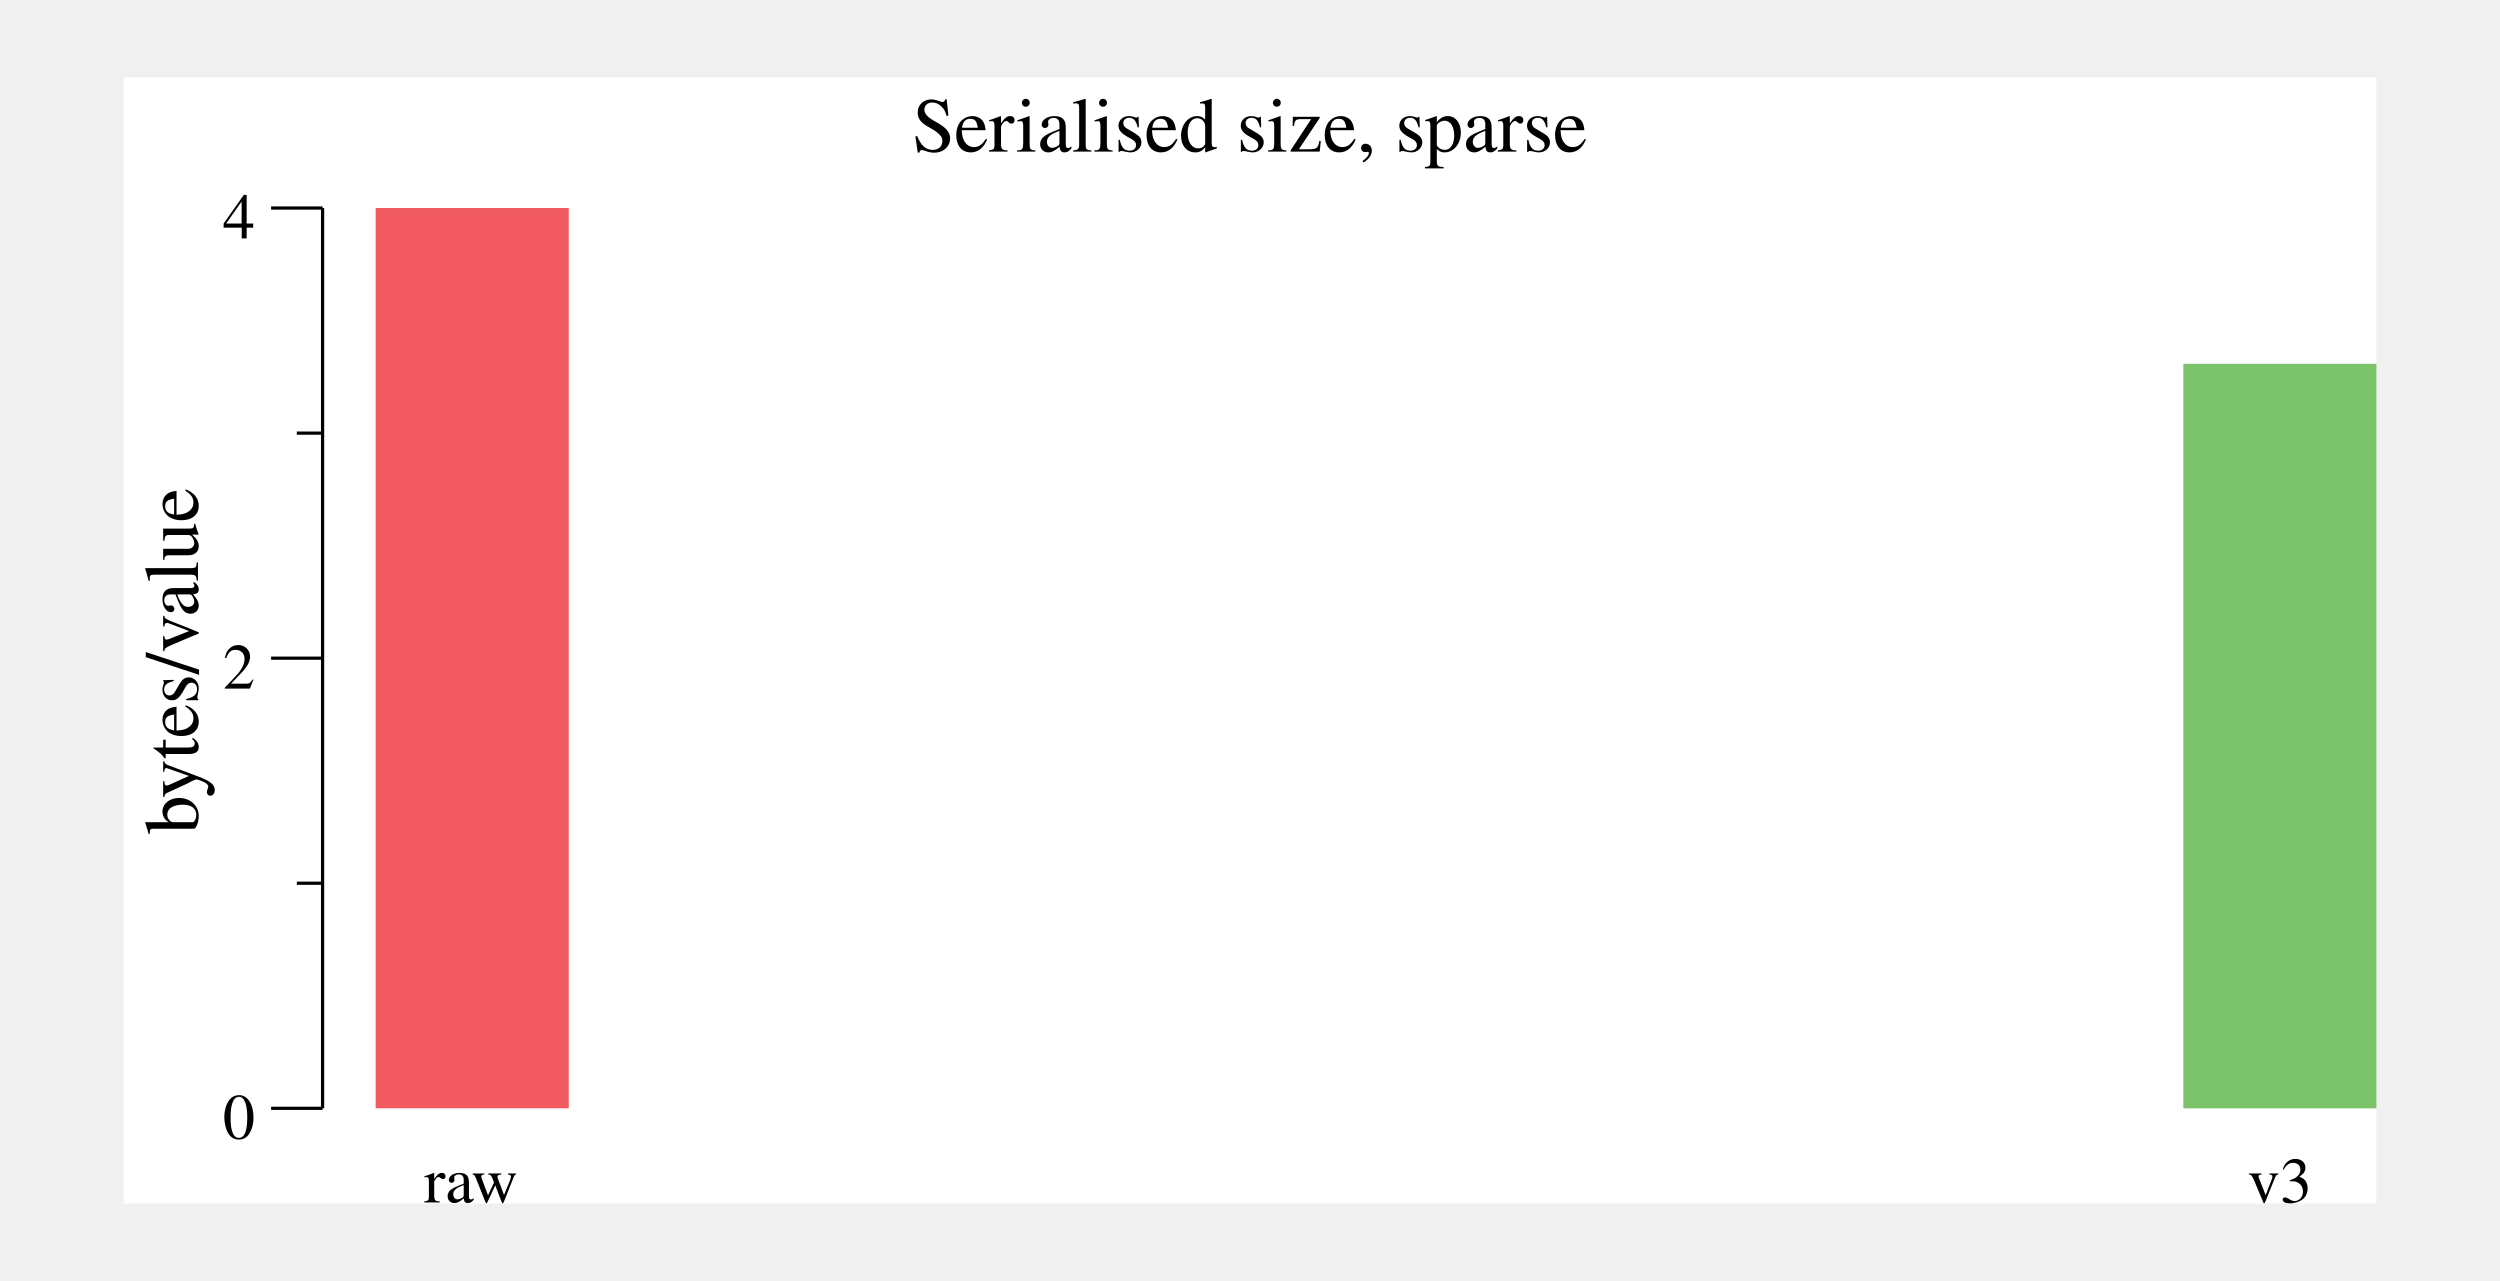
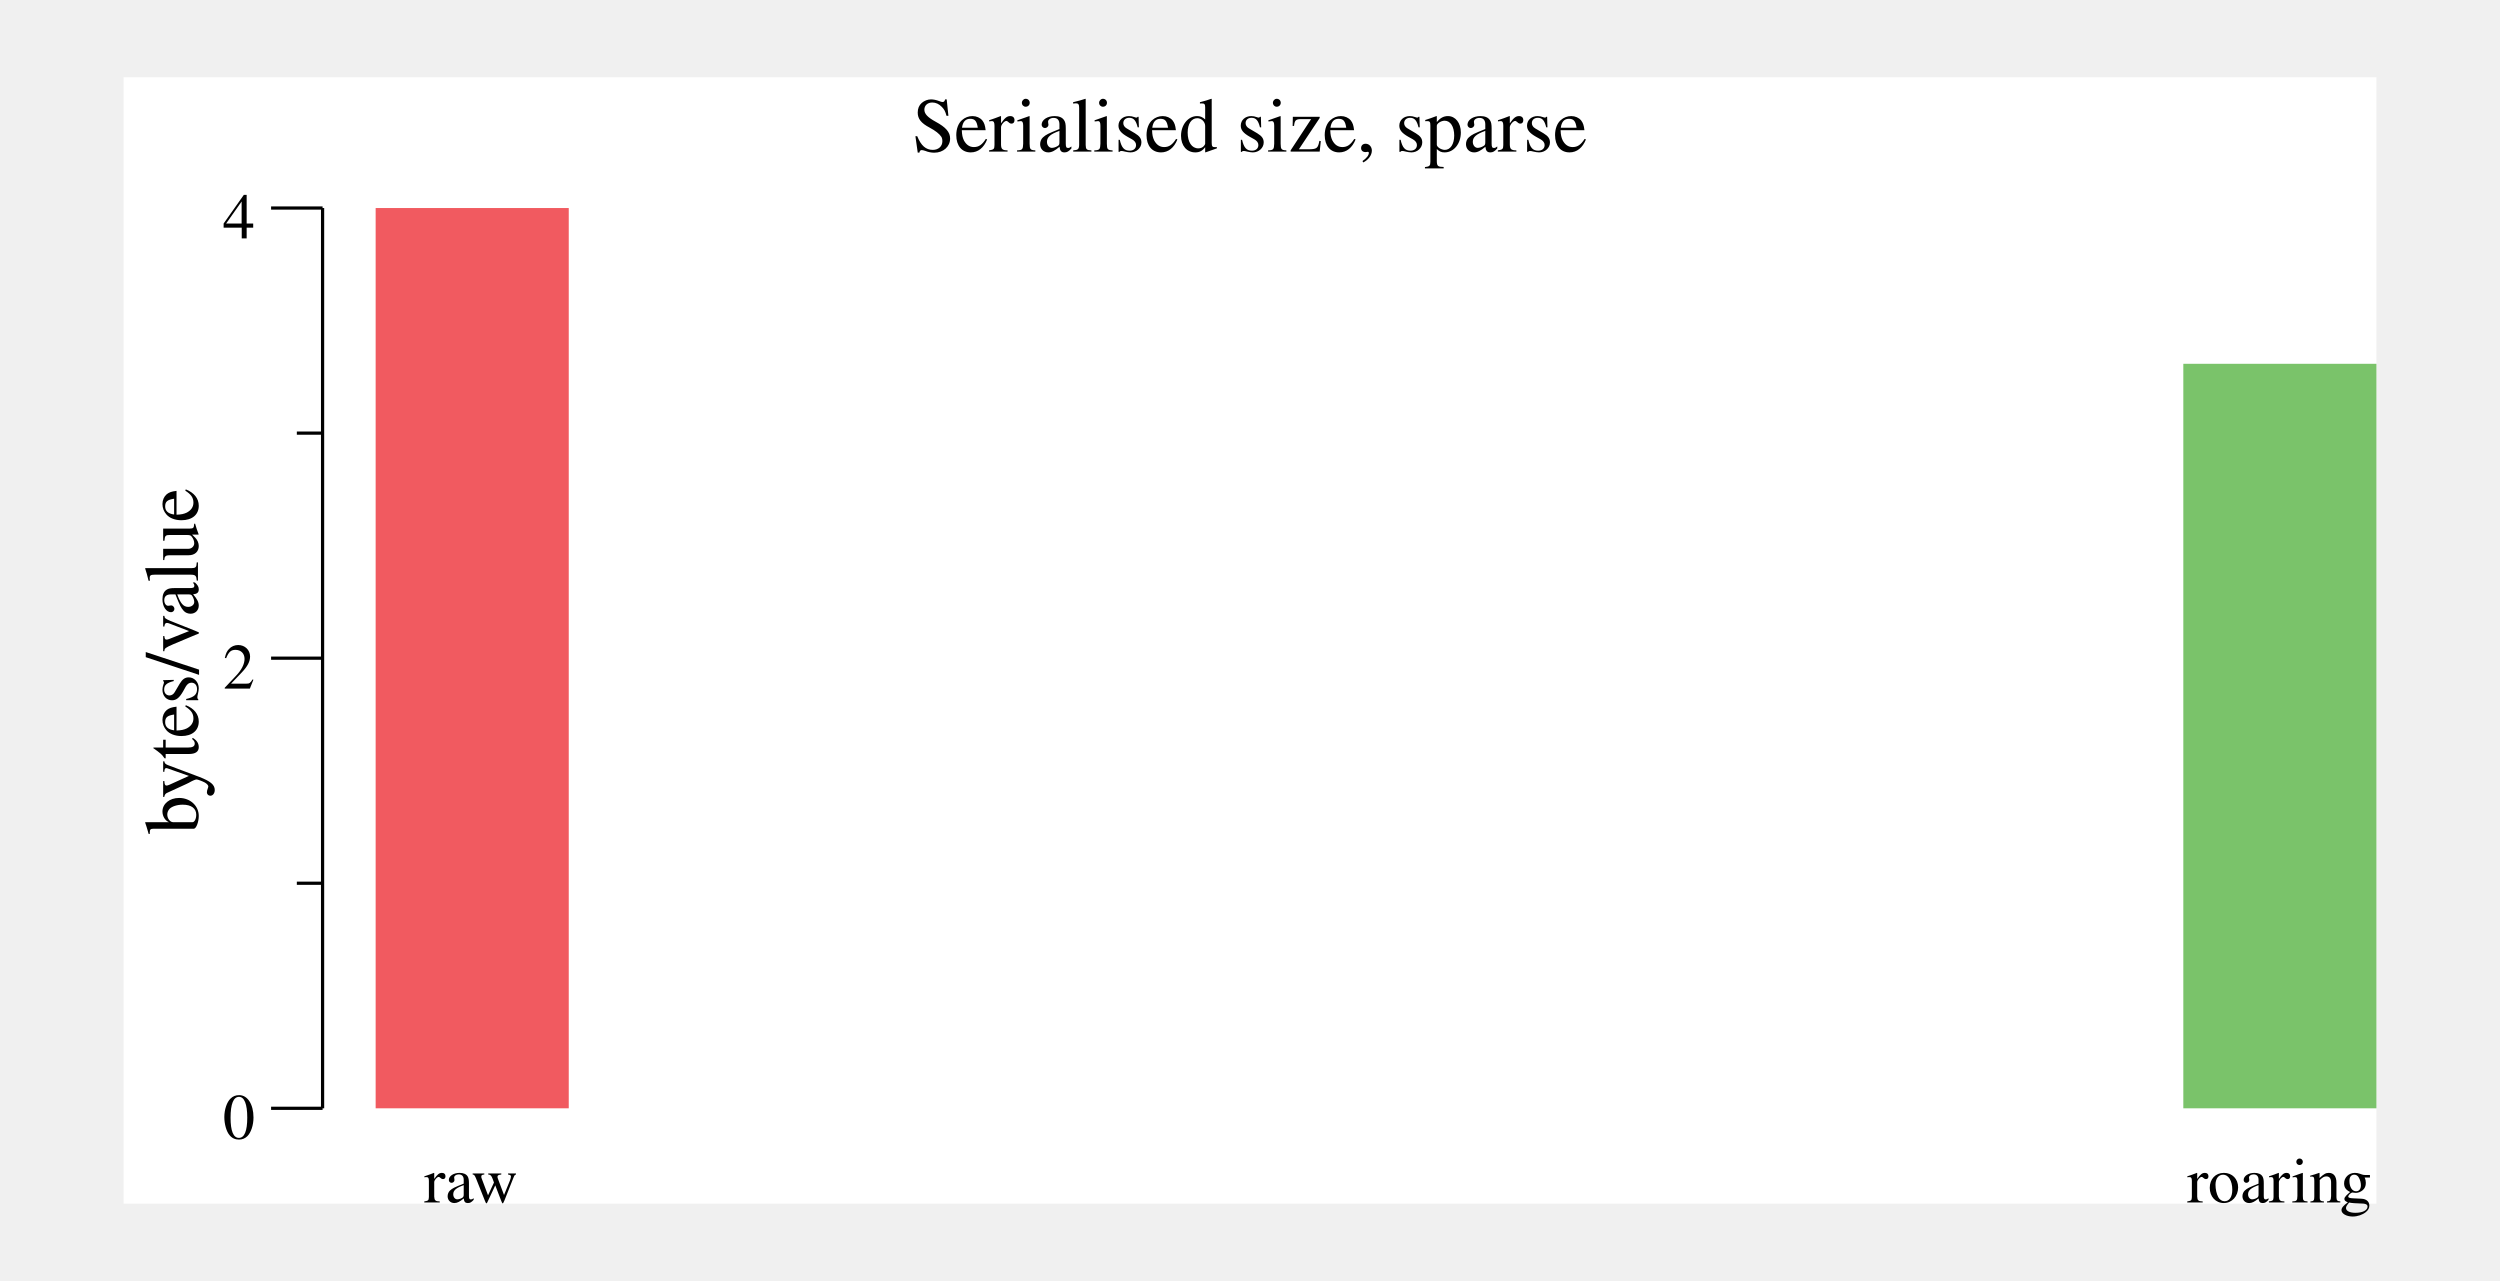
<svg xmlns="http://www.w3.org/2000/svg" width="388.4pt" height="199pt" viewBox="0 0 388.4 199">
  <g transform="scale(1, -1) translate(0, -199)">
    <path d="M19.2,12L369.2,12L369.2,187L19.2,187Z" style="fill:#FFFFFF" />
    <text x="141.72" y="-175.45" transform="scale(1, -1)" style="font-family:Times;font-weight:normal;font-style:normal;font-size:12px">Serialised size, sparse</text>
    <text x="65.866" y="-12.186" transform="scale(1, -1)" style="font-family:Times;font-weight:normal;font-style:normal;font-size:10px">raw</text>
-     <text x="349.2" y="-12.186" transform="scale(1, -1)" style="font-family:Times;font-weight:normal;font-style:normal;font-size:10px">v3</text>
+     <text x="339.76" y="-12.186" transform="scale(1, -1)" style="font-family:Times;font-weight:normal;font-style:normal;font-size:10px">roaring</text>
    <g transform="rotate(90)">
      <text x="69.42" y="30.755" transform="scale(1, -1)" style="font-family:Times;font-weight:normal;font-style:normal;font-size:12px">bytes/value</text>
    </g>
    <text x="34.616" y="-22.093" transform="scale(1, -1)" style="font-family:Times;font-weight:normal;font-style:normal;font-size:10px">0</text>
    <text x="34.616" y="-92.024" transform="scale(1, -1)" style="font-family:Times;font-weight:normal;font-style:normal;font-size:10px">2</text>
    <text x="34.616" y="-161.96" transform="scale(1, -1)" style="font-family:Times;font-weight:normal;font-style:normal;font-size:10px">4</text>
    <path d="M42.116,26.814L50.116,26.814" style="fill:none;stroke:#000000;stroke-width:0.5" />
    <path d="M42.116,96.746L50.116,96.746" style="fill:none;stroke:#000000;stroke-width:0.5" />
    <path d="M42.116,166.68L50.116,166.68" style="fill:none;stroke:#000000;stroke-width:0.5" />
    <path d="M46.116,61.78L50.116,61.78" style="fill:none;stroke:#000000;stroke-width:0.5" />
    <path d="M46.116,131.71L50.116,131.71" style="fill:none;stroke:#000000;stroke-width:0.5" />
    <path d="M50.116,26.814L50.116,166.68" style="fill:none;stroke:#000000;stroke-width:0.5" />
    <path d="M58.361,26.814L58.361,166.68L88.361,166.68L88.361,26.814Z" style="fill:#F15A60" />
    <path d="M339.2,26.814L339.2,26.814L369.2,26.814L369.2,26.814Z" style="fill:#F15A60" />
    <path d="M58.361,26.814L58.361,26.814L88.361,26.814L88.361,26.814Z" style="fill:#7AC36A" />
    <path d="M339.2,26.814L339.2,142.48L369.2,142.48L369.2,26.814Z" style="fill:#7AC36A" />
  </g>
</svg>
